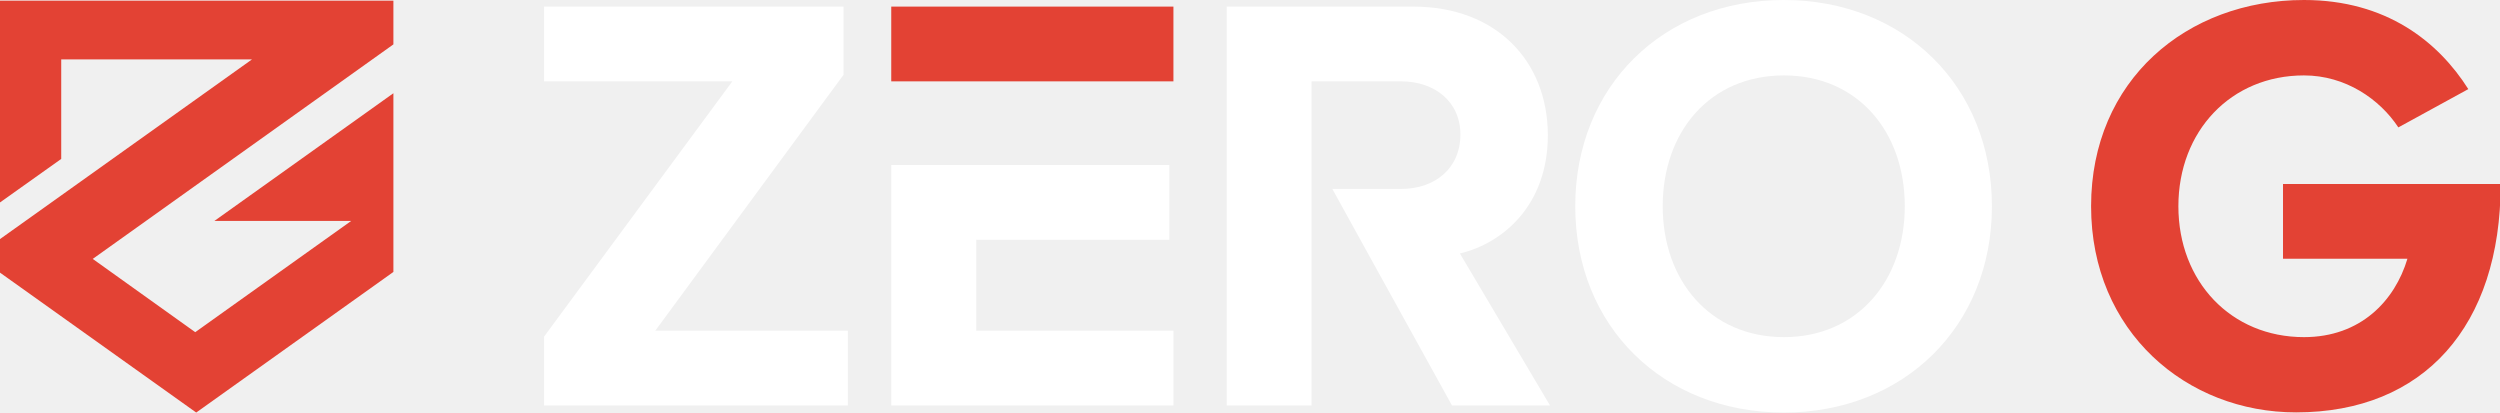
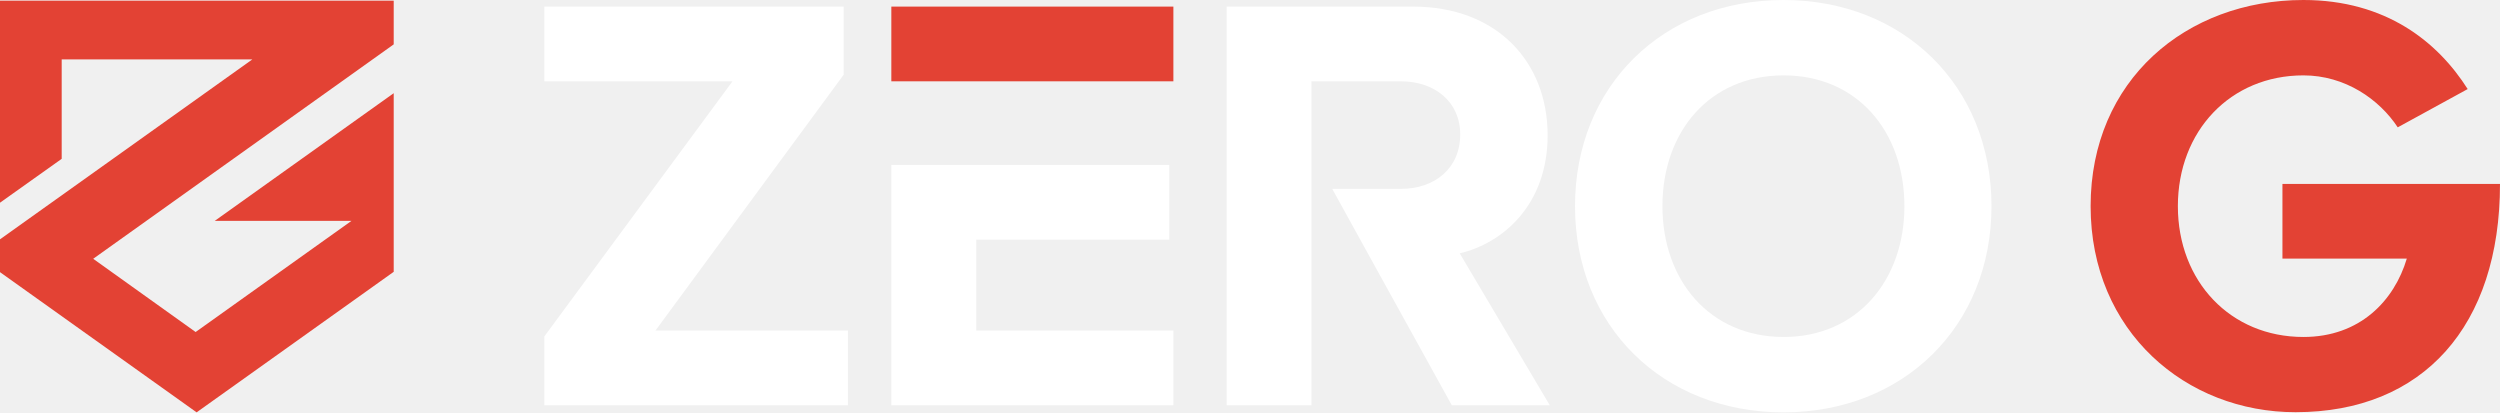
- <svg xmlns="http://www.w3.org/2000/svg" version="1.1" id="Layer_1" x="0px" y="0px" viewBox="0 0 1515 250" style="enable-background:new 0 0 1515 250;" xml:space="preserve">
-   <style type="text/css">
- 	.st0{fill:#E34234;}
- 	.st1{fill:#FFFFFF;}
- </style>
-   <g>
-     <polygon class="st0" points="238.4,0.4 203.3,0.4 196.3,0.4 152.7,0.4 37.1,0.4 -0.3,0.4 -0.3,36 -0.3,122.9 37.1,96.3 37.1,36    152.7,36 -0.3,145.1 -0.3,165 118.9,250 238.4,164.8 238.4,56.5 129.9,133.9 212.8,133.9 118.3,201.3 56.2,156.9 238.4,26.9  " />
+ <svg xmlns="http://www.w3.org/2000/svg" viewBox="0 0 1515.7 250">
+   <defs>
+     <style>
+       .cls-1 {
+         fill: #e34234;
+       }
+ 
+       .cls-2 {
+         fill: #fff;
+       }
+     </style>
+   </defs>
+   <g id="Layer_1" data-name="Layer 1">
    <g>
-       <path class="st1" d="M329.7,245.7V204L443.8,49.3H329.7V4h181.5v41.3L397.1,200.4h116.7v45.3H329.7z" />
-       <path class="st1" d="M954.6,125c0-72.8,53.3-125,126.4-125c72.8,0,126.1,52.2,126.1,125c0,72.8-53.3,125-126.1,125    C1007.9,250,954.6,197.8,954.6,125z M1154.3,125c0-45.3-28.6-79.3-73.2-79.3c-44.9,0-73.5,34.1-73.5,79.3    c0,44.9,28.6,79.3,73.5,79.3C1125.7,204.3,1154.3,169.9,1154.3,125z" />
-       <path class="st0" d="M1267.2,125c0-76.4,58-125,129-125c50,0,81.5,25.4,99.6,54l-42.4,23.2c-11.2-17-31.9-31.5-57.2-31.5    c-44.2,0-76.1,33.7-76.1,79.3s31.9,79.3,76.1,79.3c34.4,0,55.1-22.1,62.7-47.5h-75.4v-45.3h131.9c0,86.2-46.7,138.4-123.9,138.4    C1325.2,250,1267.2,201.1,1267.2,125z" />
-       <polygon class="st1" points="540.1,100 540.1,245.7 711.1,245.7 711.1,200.4 591.6,200.4 591.6,145.3 708.6,145.3 708.6,100     633.4,100 591.6,100   " />
-       <polygon class="st0" points="633.4,49.3 711.1,49.3 711.1,4 540.1,4 540.1,49.3 591.6,49.3   " />
-       <path class="st1" d="M884.7,153.6c26.1-6.2,53.3-29.3,53.3-71.7C937.9,37,906.8,4,856.4,4h-113v241.7h51.4V213v-53.2v-45.3V91.6    V49.3h54.3c20.3,0,35.9,12.3,35.9,32.2c0,20.7-15.6,33-35.9,33h-41.7l25,45.3l47.5,85.9h59.4L884.7,153.6z" />
+       <polygon class="cls-1" points="238.7 0.4 203.6 0.4 196.6 0.4 153 0.4 37.4 0.4 0 0.4 0 36 0 122.9 37.4 96.3 37.4 36 153 36 0 145.1 0 165 119.2 250 238.7 164.8 238.7 56.5 130.2 133.9 213.1 133.9 118.6 201.3 56.5 156.9 238.7 26.9 238.7 0.4" />
+       <g>
+         <path class="cls-2" d="M330,245.7V204L444.1,49.3H330V4H511.5V45.3L397.4,200.4H514.1v45.3Z" />
+         <path class="cls-2" d="M954.9,125c0-72.8,53.3-125,126.4-125,72.8,0,126.1,52.2,126.1,125s-53.3,125-126.1,125C1008.2,250,954.9,197.8,954.9,125Zm199.7,0c0-45.3-28.6-79.3-73.2-79.3-44.9,0-73.5,34.1-73.5,79.3,0,44.9,28.6,79.3,73.5,79.3C1126,204.3,1154.6,169.9,1154.6,125Z" />
+         <path class="cls-1" d="M1267.5,125c0-76.4,58-125,129-125,50,0,81.5,25.4,99.6,54l-42.4,23.2c-11.2-17-31.9-31.5-57.2-31.5-44.2,0-76.1,33.7-76.1,79.3s31.9,79.3,76.1,79.3c34.4,0,55.1-22.1,62.7-47.5h-75.4V111.5h131.9c0,86.2-46.7,138.4-123.9,138.4C1325.5,250,1267.5,201.1,1267.5,125Z" />
+         <polygon class="cls-2" points="540.4 100 540.4 245.7 711.4 245.7 711.4 200.4 591.9 200.4 591.9 145.3 708.9 145.3 708.9 100 633.7 100 591.9 100 540.4 100" />
+         <polygon class="cls-1" points="633.7 49.3 711.4 49.3 711.4 4 540.4 4 540.4 49.3 591.9 49.3 633.7 49.3" />
+         <path class="cls-2" d="M885,153.6c26.1-6.2,53.3-29.3,53.3-71.7C938.2,37,907.1,4,856.7,4h-113V245.7h51.4V49.3h54.3c20.3,0,35.9,12.3,35.9,32.2,0,20.7-15.6,33-35.9,33H807.7l25,45.3,47.5,85.9h59.4Z" />
+       </g>
    </g>
  </g>
</svg>
